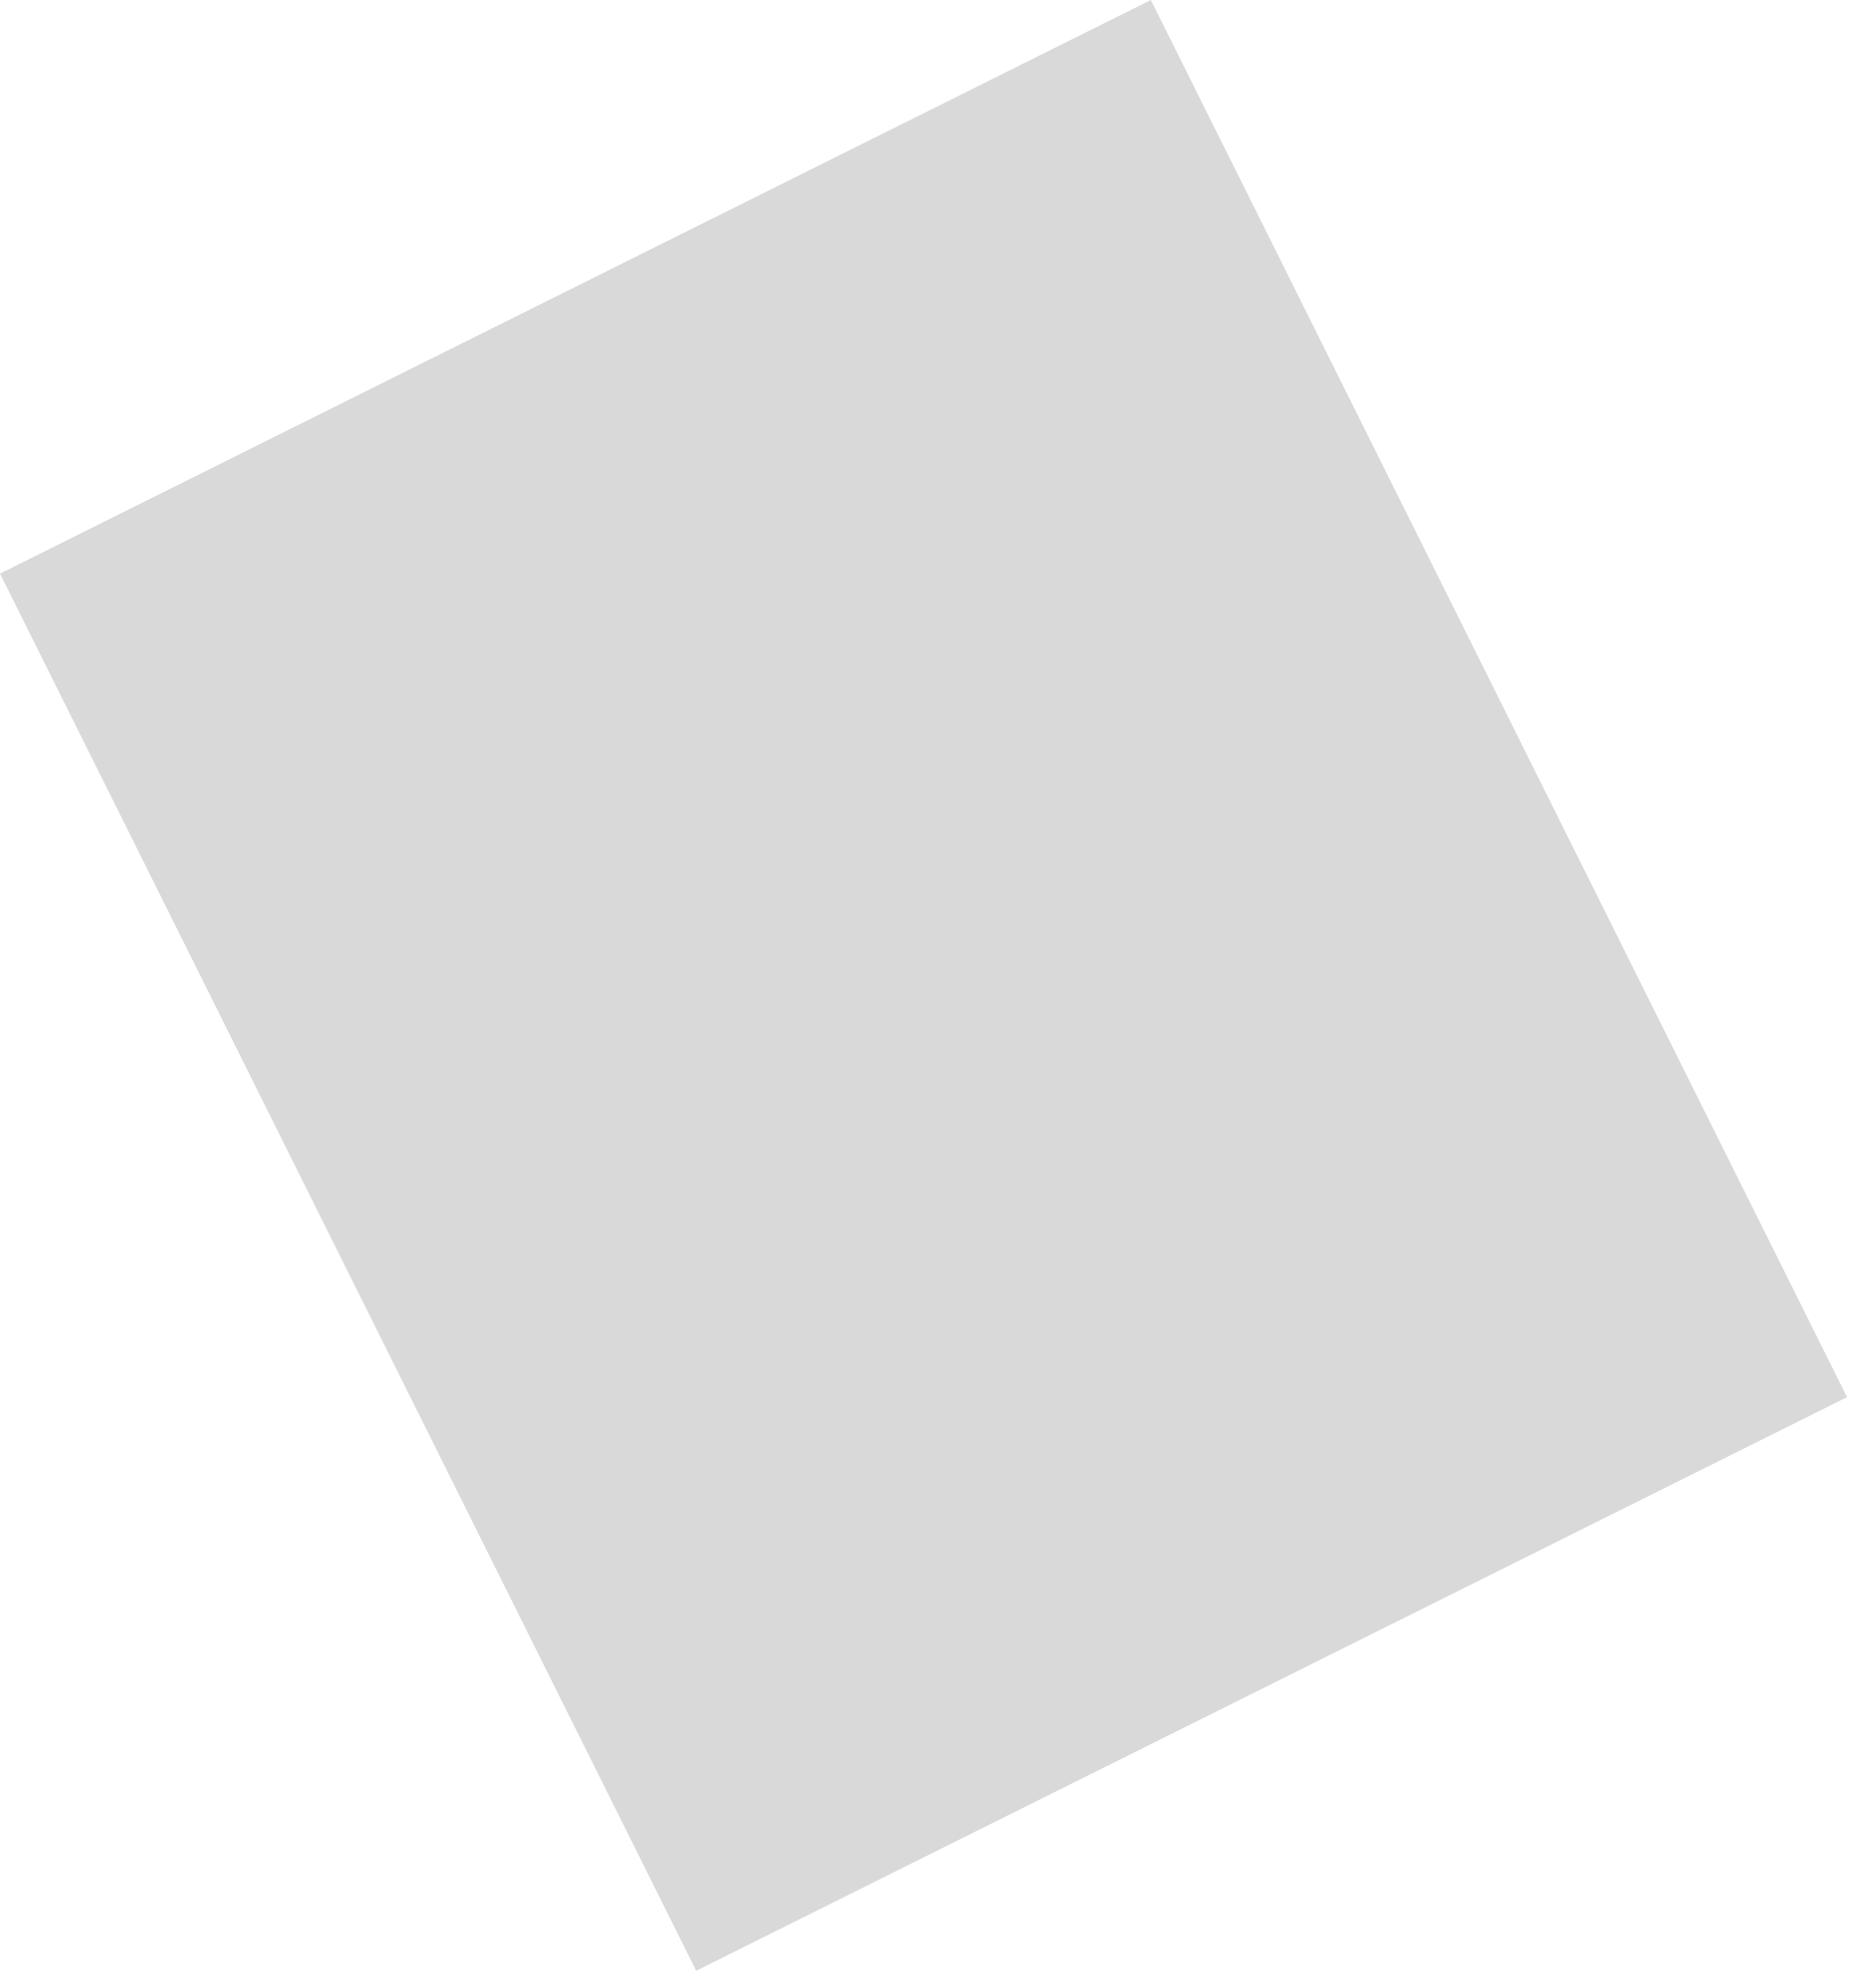
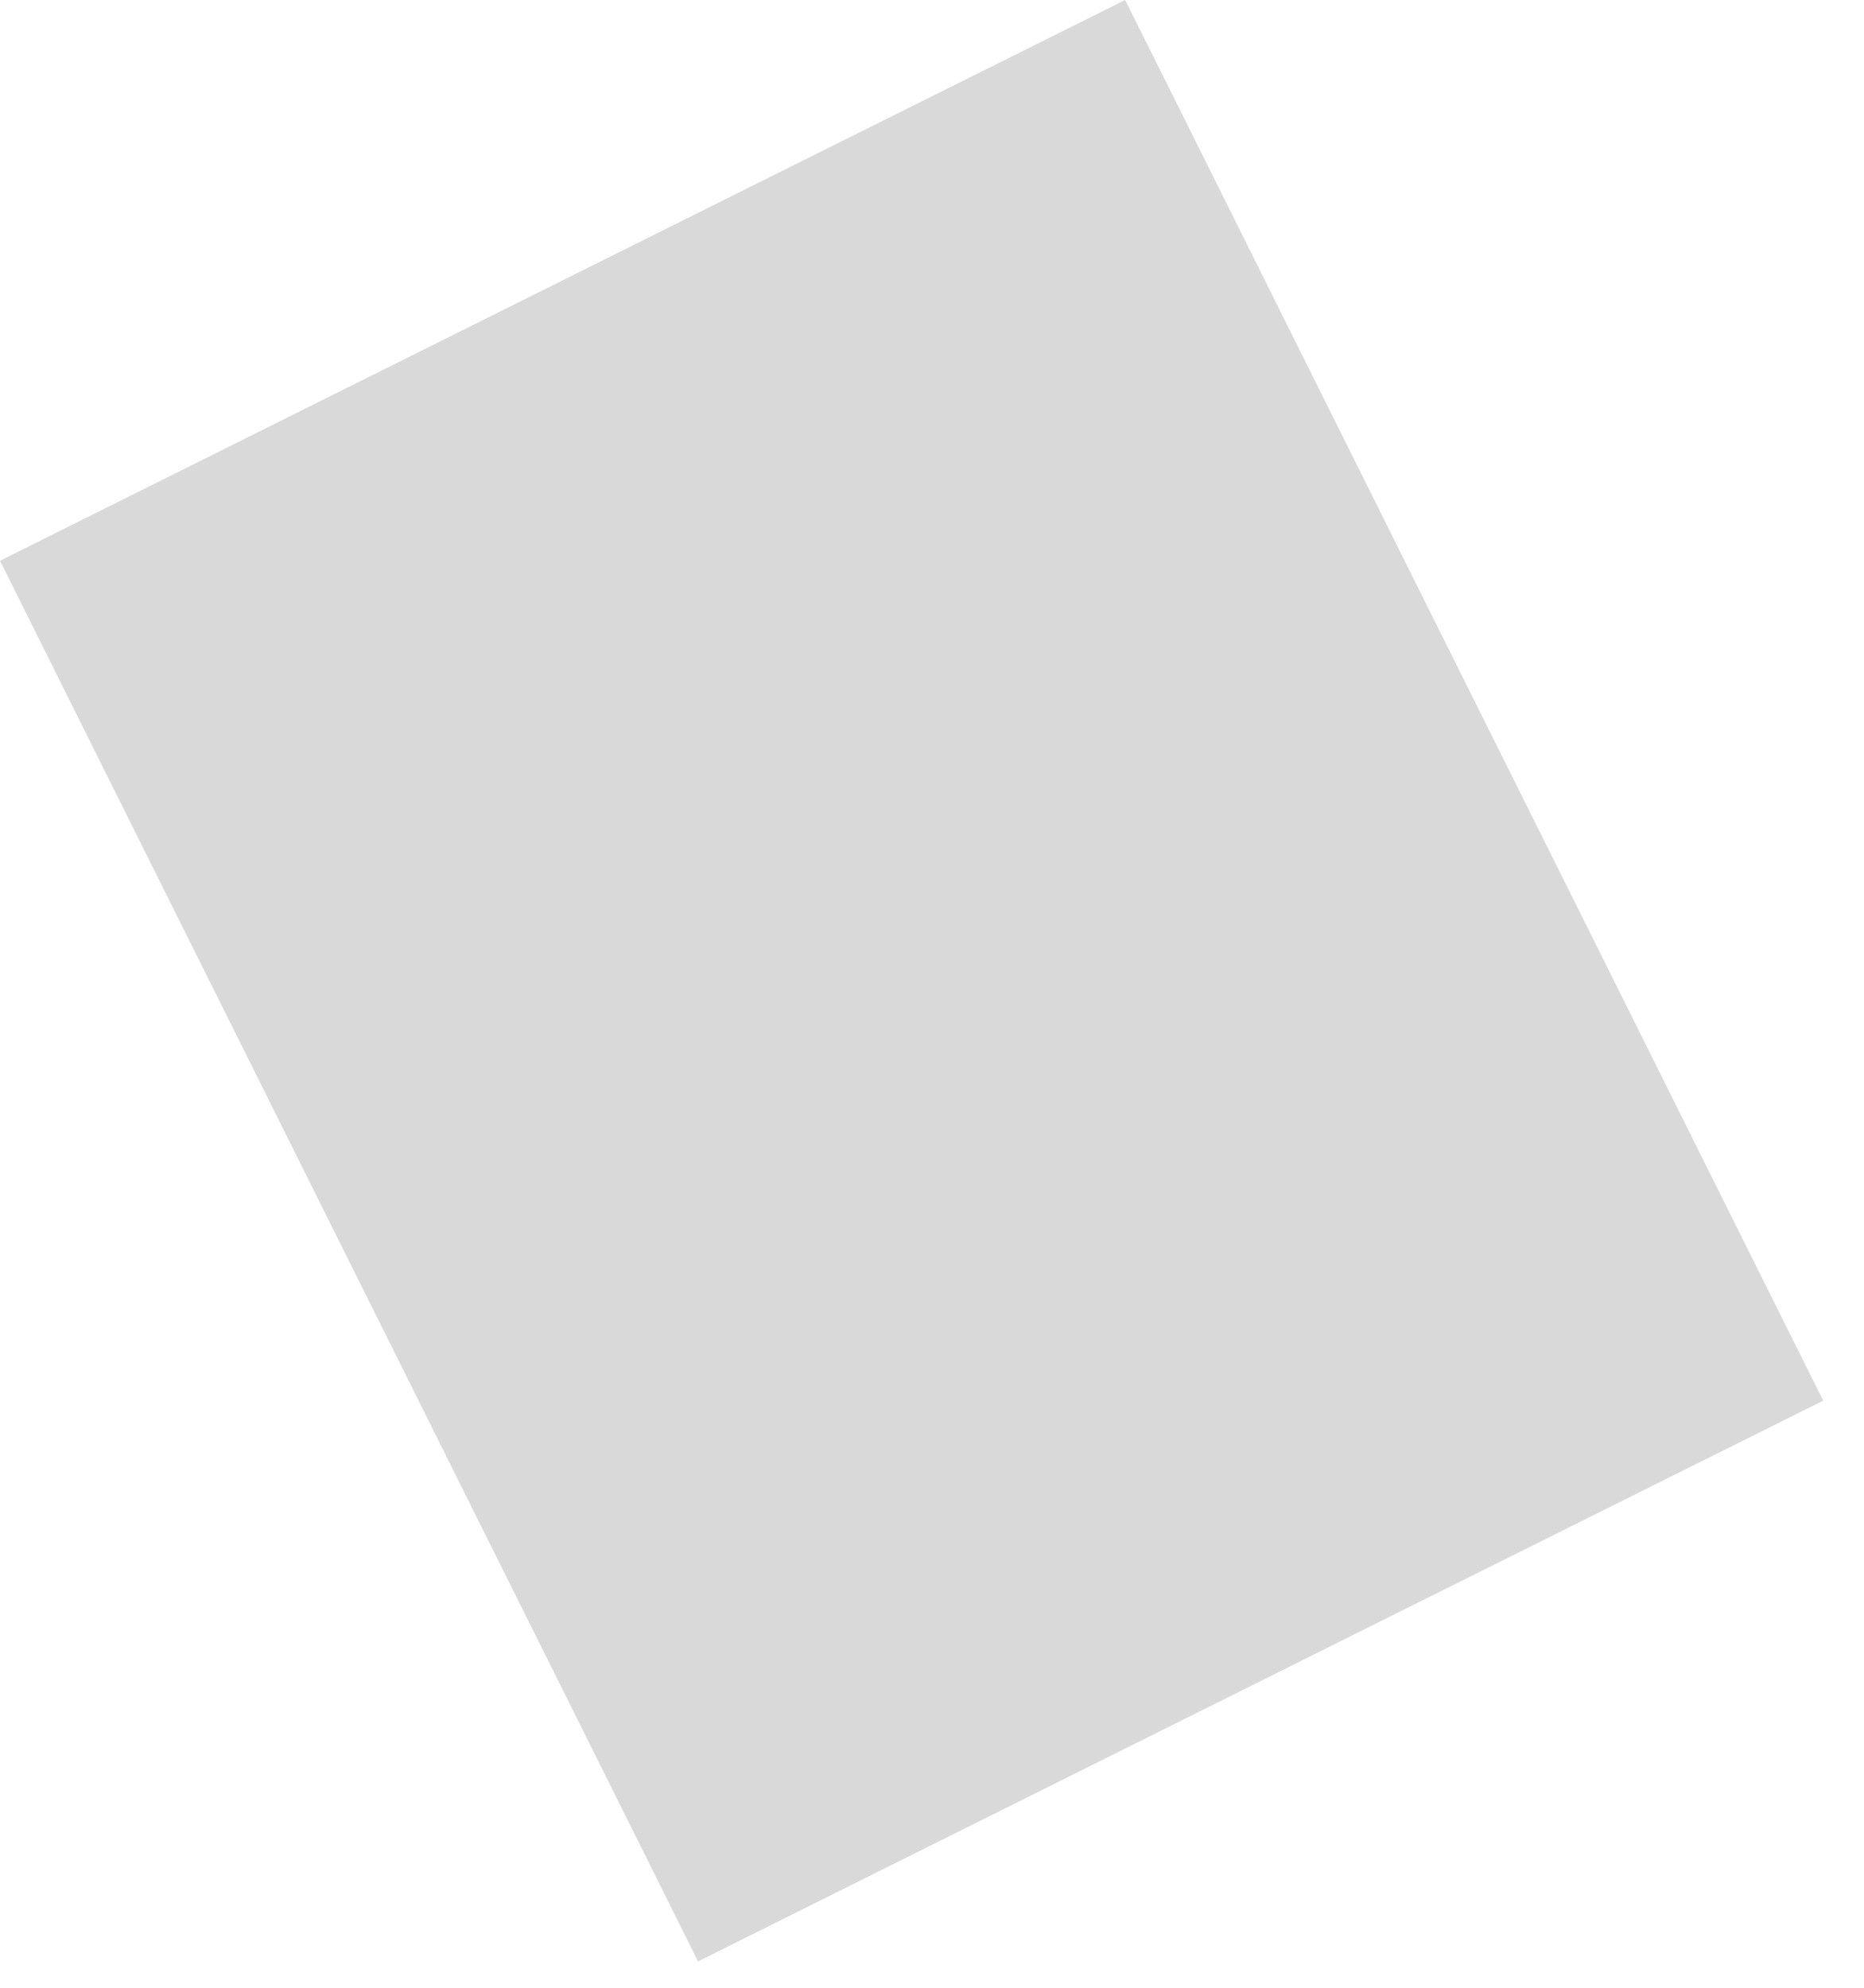
- <svg xmlns="http://www.w3.org/2000/svg" width="36" height="38" viewBox="0 0 36 38" fill="none">
-   <path d="M-1.92382e-06 11.009L22.09 -1.21289e-05L35.453 26.814L13.363 37.823L-1.92382e-06 11.009Z" fill="#D9D9D9" />
+ <svg xmlns="http://www.w3.org/2000/svg" width="30" height="32" viewBox="0 0 30 32" fill="none">
+   <path d="M-1.58446e-06 9.026L18.111 2.38346e-05L29.347 22.546L11.236 31.572L-1.58446e-06 9.026Z" fill="#D9D9D9" />
</svg>
